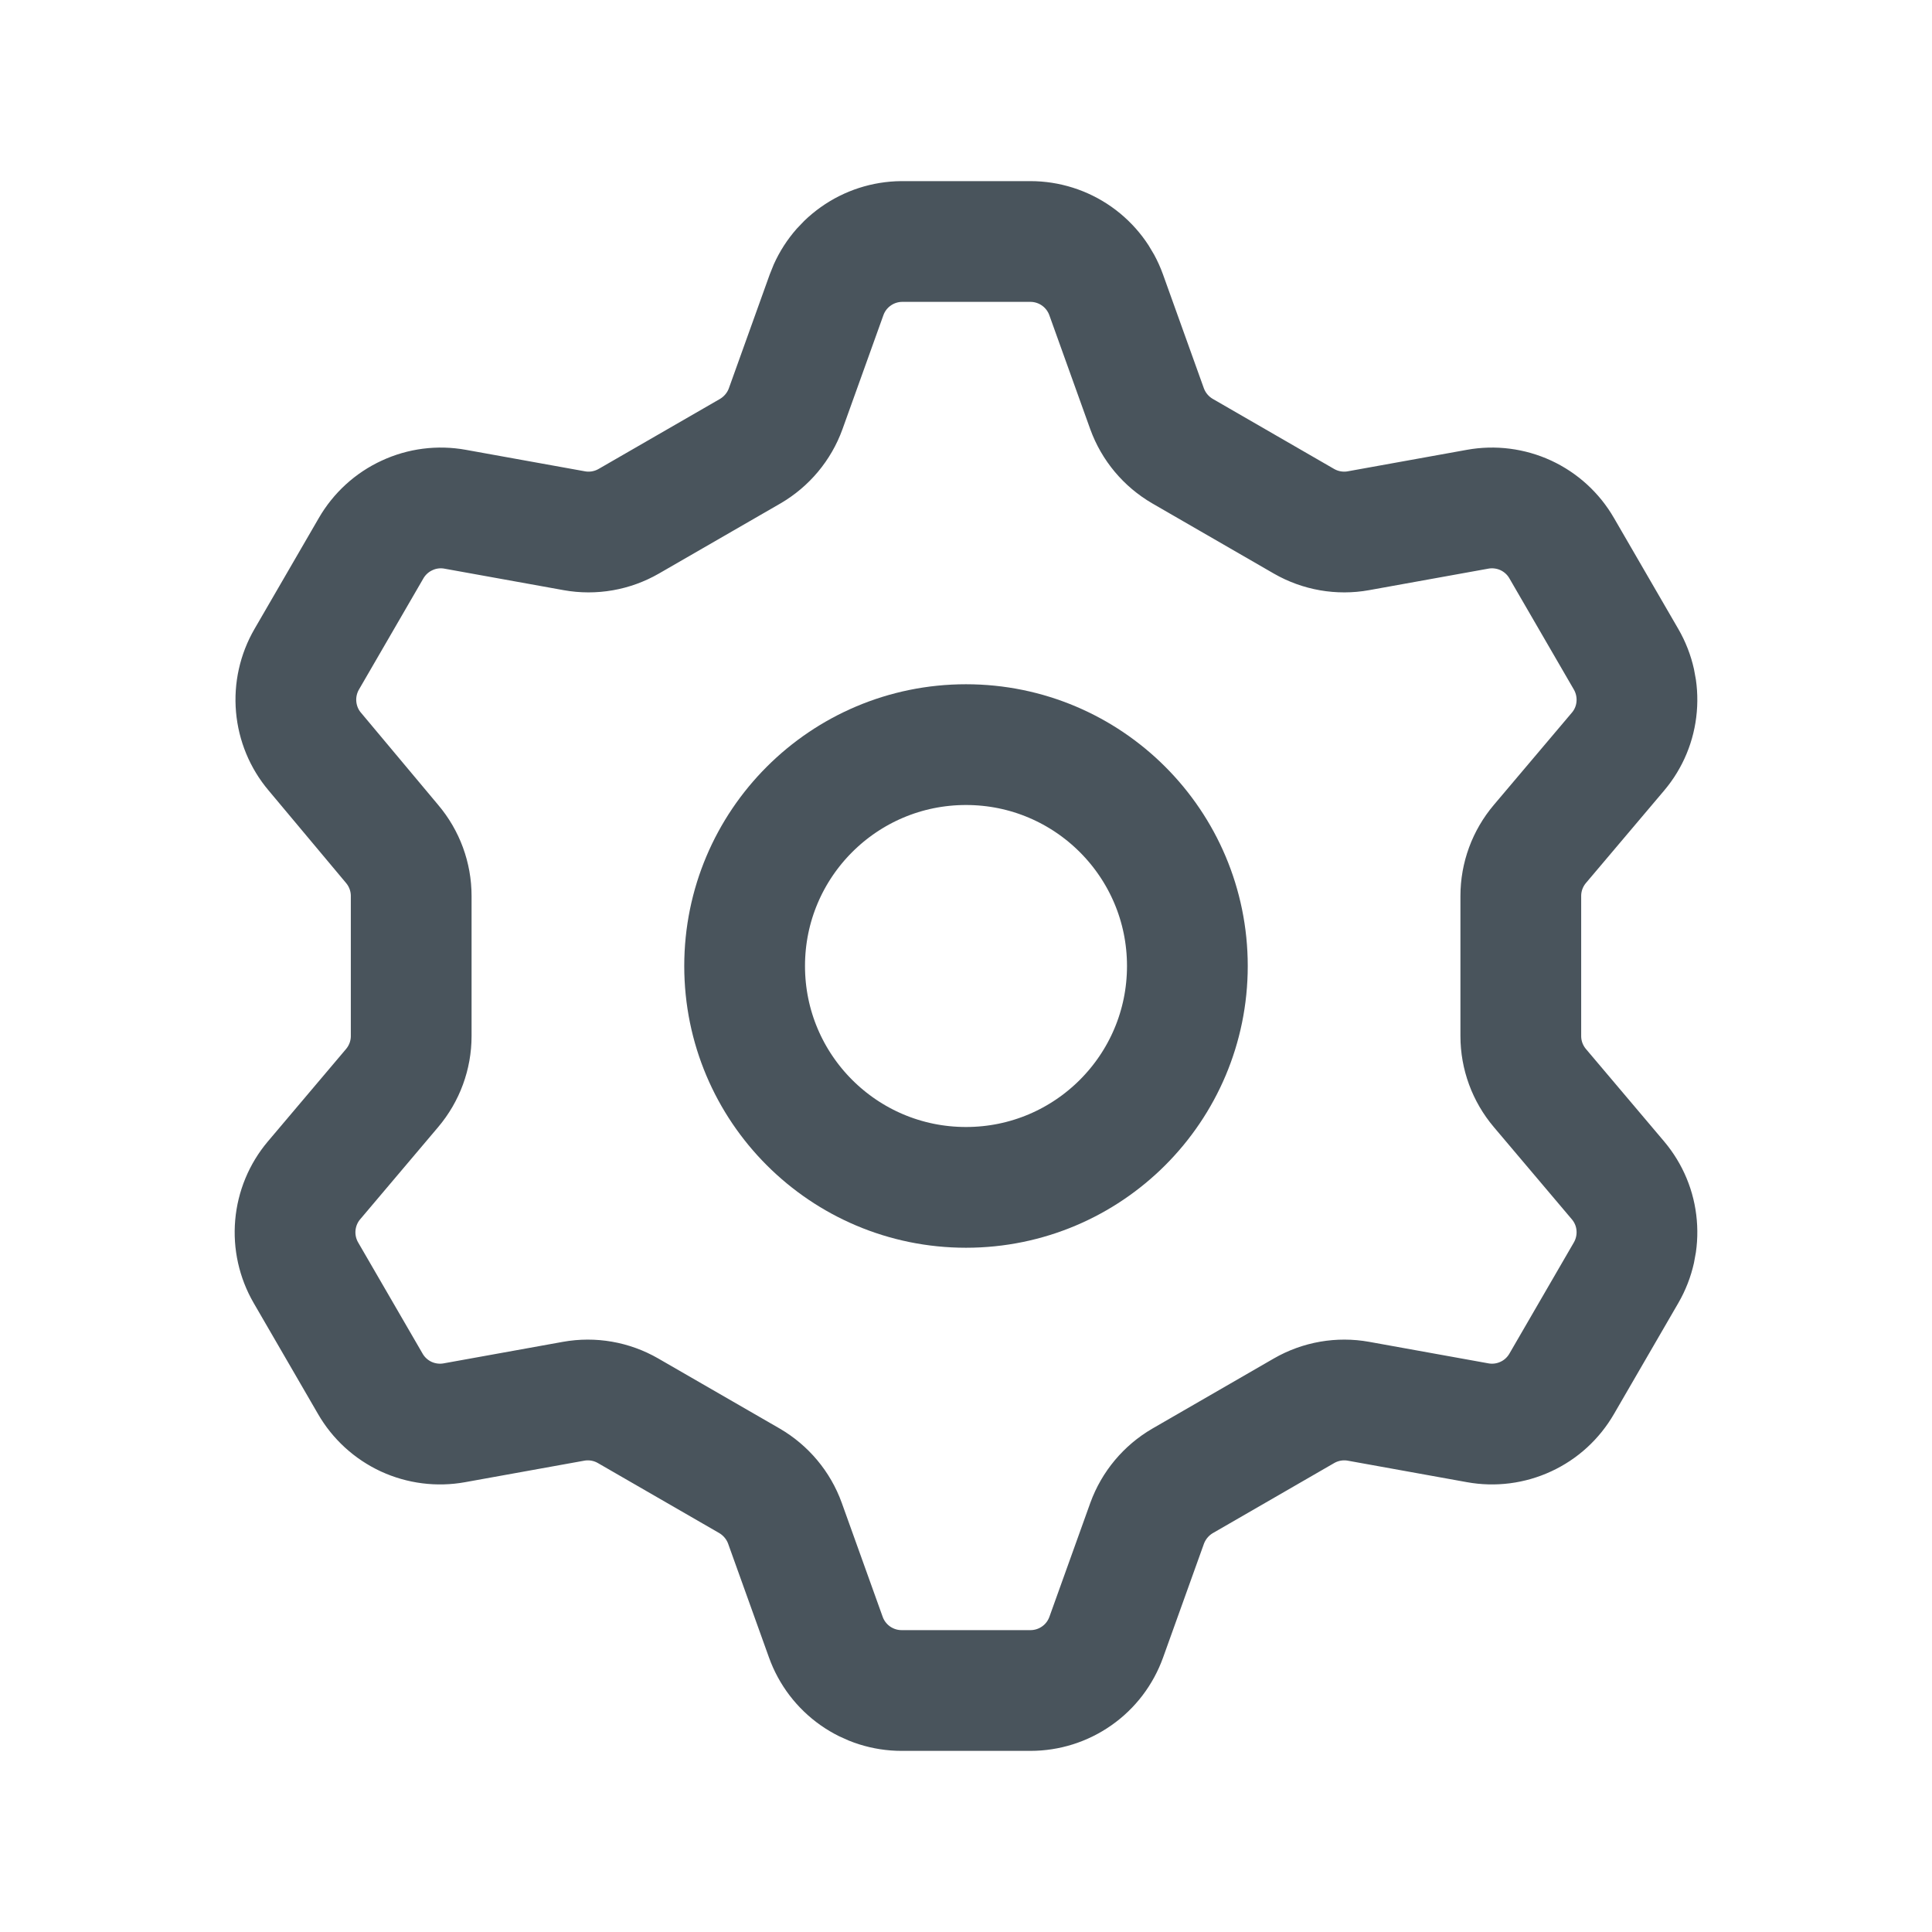
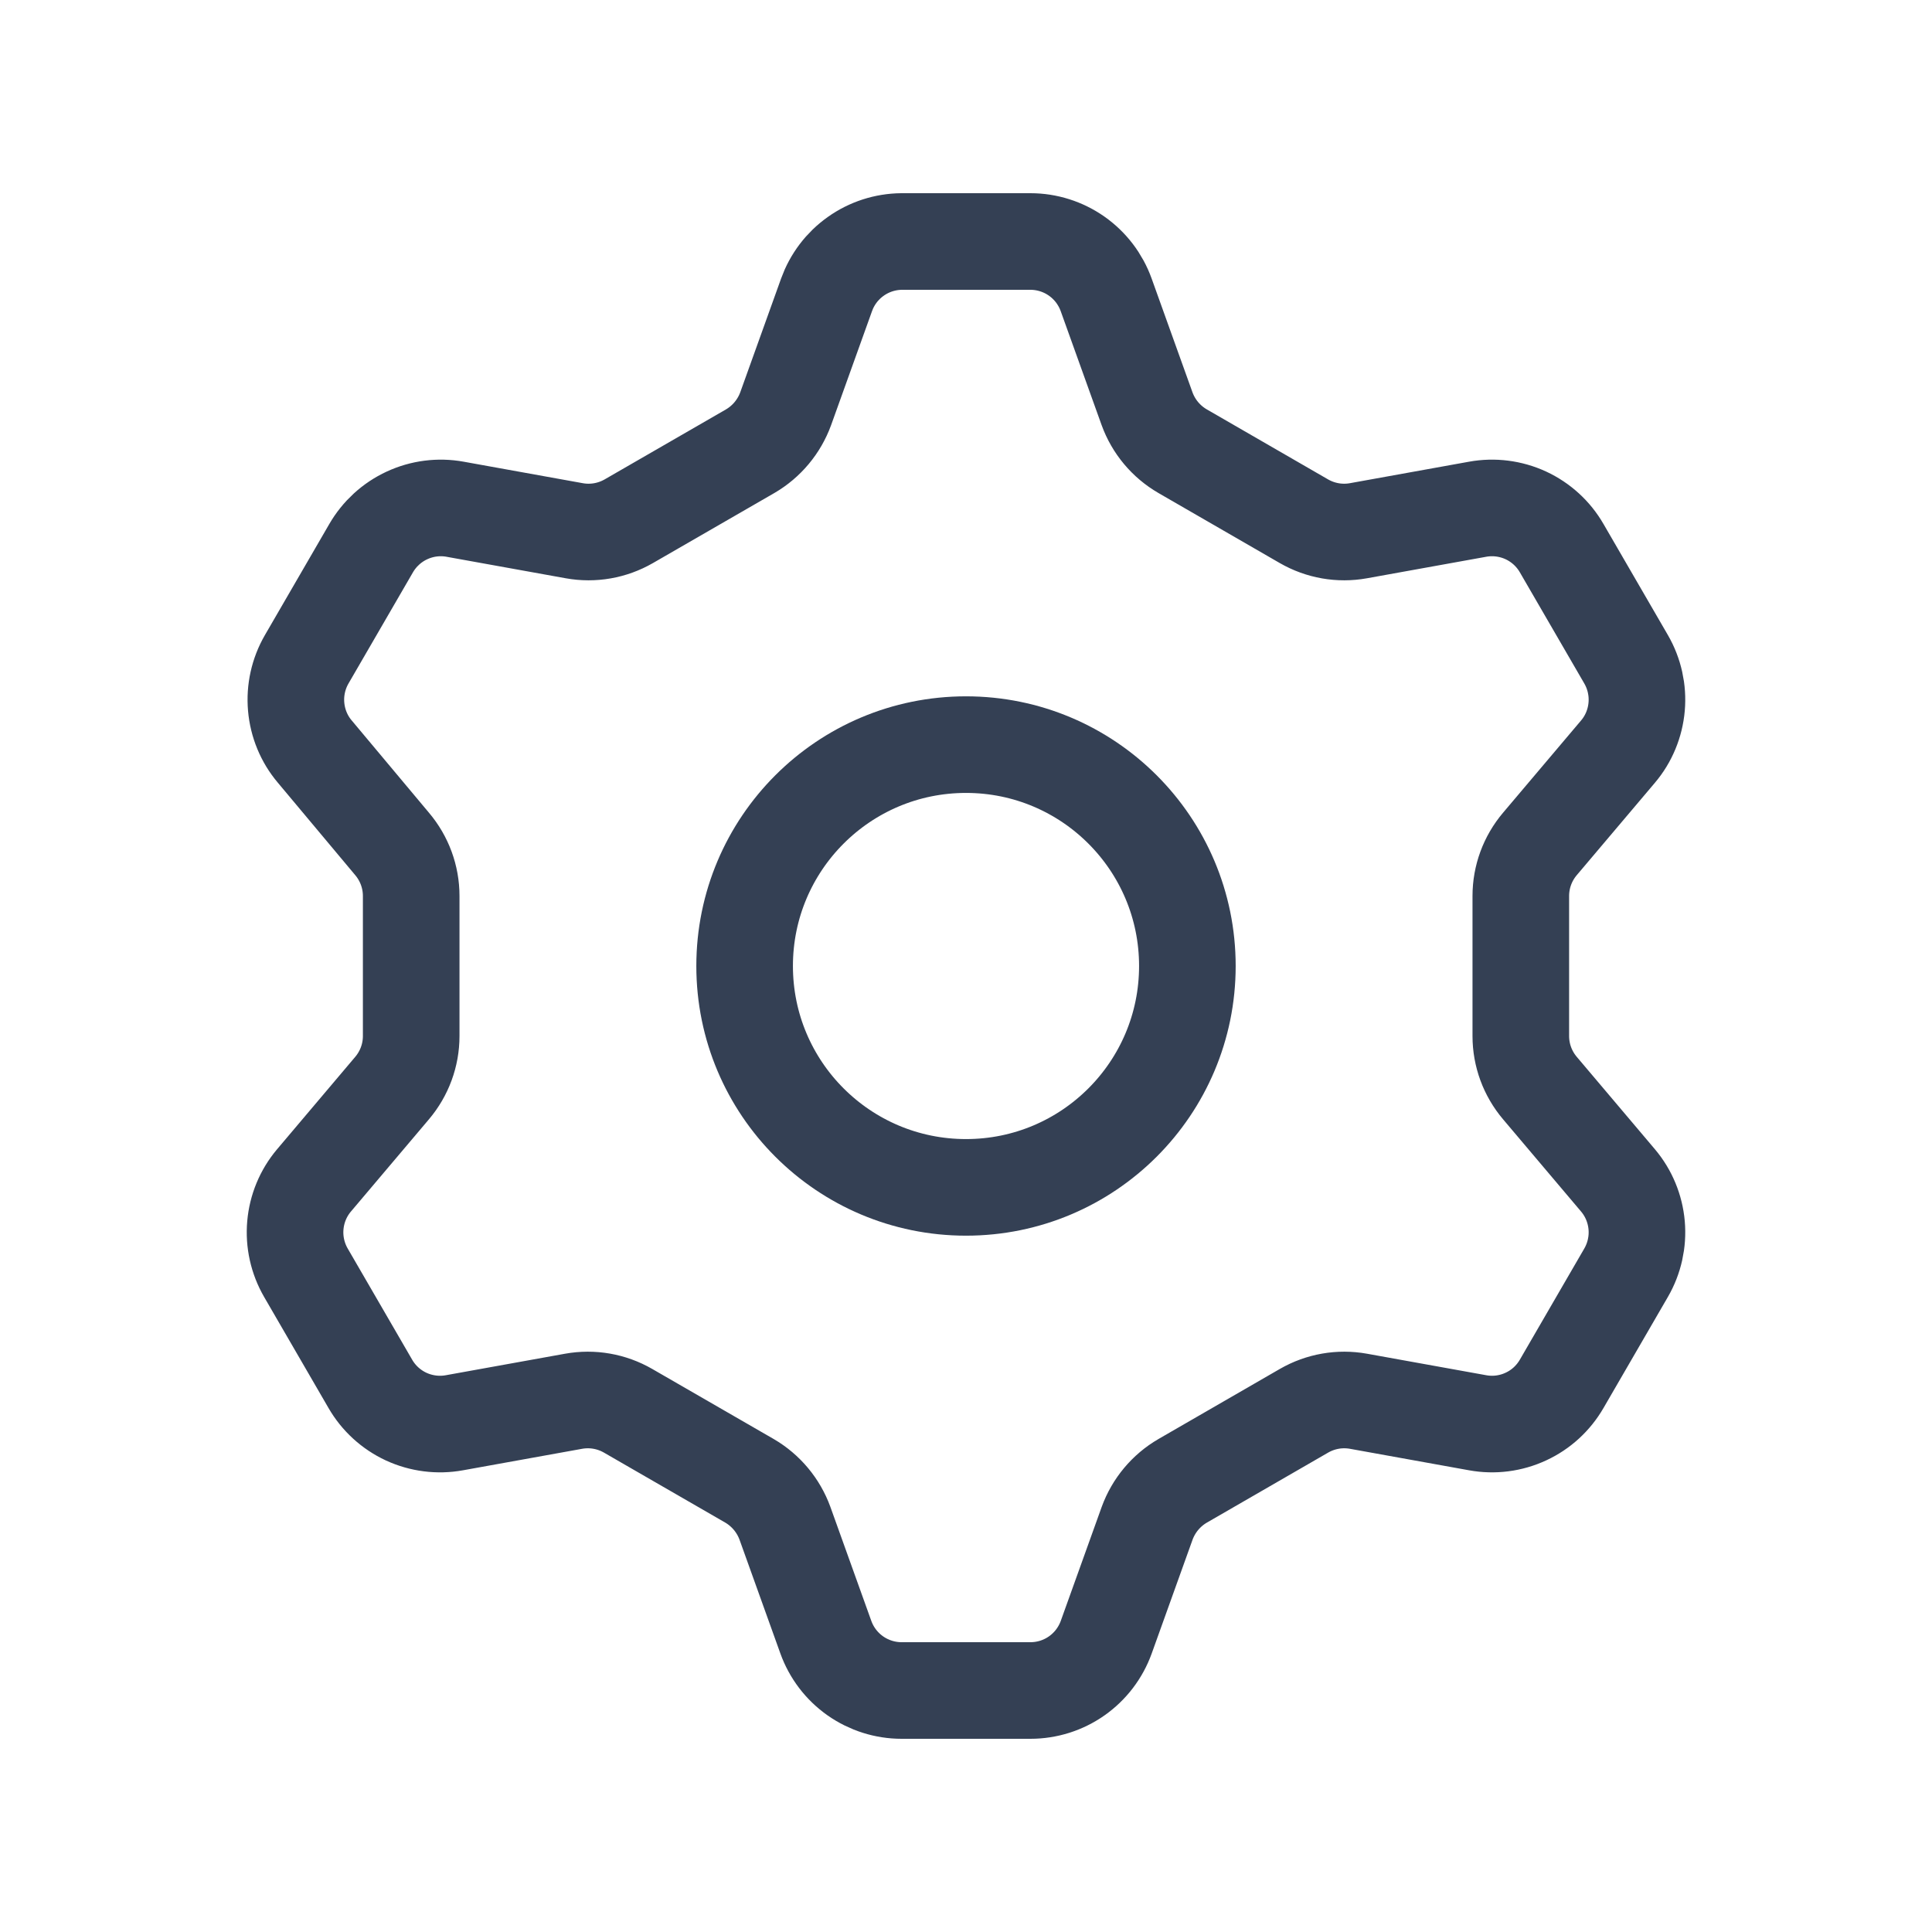
<svg xmlns="http://www.w3.org/2000/svg" width="24" height="24" viewBox="0 0 24 24" fill="none">
-   <path d="M12.8 3C13.006 3 13.207 3.064 13.375 3.182C13.544 3.301 13.671 3.468 13.741 3.662L14.249 5.077C14.33 5.3 14.486 5.486 14.691 5.605L16.198 6.475C16.403 6.593 16.643 6.635 16.875 6.593L18.355 6.326C18.558 6.289 18.767 6.316 18.954 6.402C19.141 6.489 19.297 6.631 19.4 6.81L20.2 8.19C20.303 8.368 20.349 8.574 20.331 8.779C20.314 8.984 20.233 9.179 20.1 9.336L19.129 10.484C18.976 10.665 18.892 10.893 18.892 11.13V12.87C18.892 13.107 18.976 13.335 19.129 13.516L20.1 14.664C20.233 14.822 20.314 15.016 20.331 15.221C20.349 15.426 20.303 15.632 20.2 15.81L19.4 17.19C19.297 17.368 19.142 17.511 18.955 17.597C18.768 17.684 18.559 17.711 18.356 17.674L16.876 17.407C16.644 17.365 16.404 17.407 16.199 17.525L14.692 18.395C14.487 18.514 14.331 18.701 14.25 18.923L13.742 20.338C13.672 20.532 13.545 20.7 13.376 20.818C13.207 20.937 13.006 21 12.8 21H11.2C10.994 21 10.793 20.936 10.625 20.818C10.456 20.699 10.329 20.532 10.259 20.338L9.751 18.923C9.671 18.701 9.514 18.514 9.31 18.395L7.802 17.525C7.597 17.407 7.358 17.365 7.125 17.407L5.645 17.674C5.442 17.711 5.233 17.684 5.046 17.598C4.859 17.511 4.703 17.369 4.6 17.19L3.8 15.81C3.697 15.632 3.651 15.426 3.669 15.221C3.687 15.016 3.767 14.822 3.9 14.664L4.871 13.516C5.024 13.335 5.108 13.107 5.108 12.87V11.13C5.108 10.893 5.024 10.665 4.871 10.484L3.91 9.336C3.777 9.179 3.697 8.984 3.679 8.779C3.661 8.574 3.707 8.368 3.81 8.19L4.61 6.81C4.713 6.632 4.869 6.489 5.056 6.403C5.242 6.316 5.451 6.289 5.654 6.326L7.134 6.593C7.367 6.635 7.606 6.593 7.811 6.475L9.319 5.605C9.523 5.486 9.68 5.299 9.76 5.077L10.268 3.662C10.337 3.47 10.463 3.303 10.63 3.185C10.797 3.066 10.996 3.002 11.2 3H12.8Z" stroke="#49545C" stroke-width="1.5" stroke-linecap="round" stroke-linejoin="round" />
-   <path d="M12 14.75C13.519 14.75 14.75 13.519 14.75 12C14.75 10.481 13.519 9.25 12 9.25C10.481 9.25 9.25 10.481 9.25 12C9.25 13.519 10.481 14.75 12 14.75Z" stroke="#49545C" stroke-width="1.5" stroke-linecap="round" stroke-linejoin="round" />
+   <path d="M12.8 3C13.006 3 13.207 3.064 13.375 3.182C13.544 3.301 13.671 3.468 13.741 3.662L14.249 5.077C14.33 5.3 14.486 5.486 14.691 5.605L16.198 6.475C16.403 6.593 16.642 6.635 16.875 6.593L18.355 6.326C18.558 6.289 18.767 6.316 18.954 6.402C19.141 6.489 19.297 6.631 19.4 6.81L20.2 8.19C20.303 8.368 20.349 8.574 20.331 8.779C20.313 8.984 20.233 9.179 20.1 9.336L19.129 10.484C18.976 10.665 18.892 10.893 18.892 11.13V12.87C18.892 13.107 18.976 13.335 19.129 13.516L20.1 14.664C20.233 14.822 20.313 15.016 20.331 15.221C20.349 15.426 20.303 15.632 20.2 15.81L19.4 17.19C19.297 17.368 19.142 17.511 18.955 17.597C18.768 17.684 18.559 17.711 18.356 17.674L16.876 17.407C16.643 17.365 16.404 17.407 16.199 17.525L14.692 18.395C14.487 18.514 14.331 18.701 14.25 18.923L13.742 20.338C13.672 20.532 13.544 20.7 13.376 20.818C13.207 20.937 13.006 21 12.8 21H11.2C10.994 21 10.793 20.936 10.625 20.818C10.456 20.699 10.329 20.532 10.259 20.338L9.751 18.923C9.67 18.701 9.514 18.514 9.31 18.395L7.802 17.525C7.597 17.407 7.358 17.365 7.125 17.407L5.645 17.674C5.442 17.711 5.233 17.684 5.046 17.598C4.859 17.511 4.703 17.369 4.6 17.19L3.8 15.81C3.697 15.632 3.651 15.426 3.669 15.221C3.687 15.016 3.767 14.822 3.9 14.664L4.871 13.516C5.024 13.335 5.108 13.107 5.108 12.87V11.13C5.108 10.893 5.024 10.665 4.871 10.484L3.91 9.336C3.777 9.179 3.697 8.984 3.679 8.779C3.661 8.574 3.707 8.368 3.81 8.19L4.61 6.81C4.713 6.632 4.869 6.489 5.055 6.403C5.242 6.316 5.451 6.289 5.654 6.326L7.134 6.593C7.367 6.635 7.606 6.593 7.811 6.475L9.319 5.605C9.523 5.486 9.679 5.299 9.76 5.077L10.268 3.662C10.337 3.47 10.463 3.303 10.63 3.185C10.797 3.066 10.996 3.002 11.2 3H12.8Z" stroke="#344054" stroke-width="1.2" stroke-linecap="round" stroke-linejoin="round" />
+   <path d="M12 14.75C13.519 14.75 14.75 13.519 14.75 12C14.75 10.481 13.519 9.25 12 9.25C10.481 9.25 9.25 10.481 9.25 12C9.25 13.519 10.481 14.75 12 14.75Z" stroke="#344054" stroke-width="1.2" stroke-linecap="round" stroke-linejoin="round" />
</svg>
